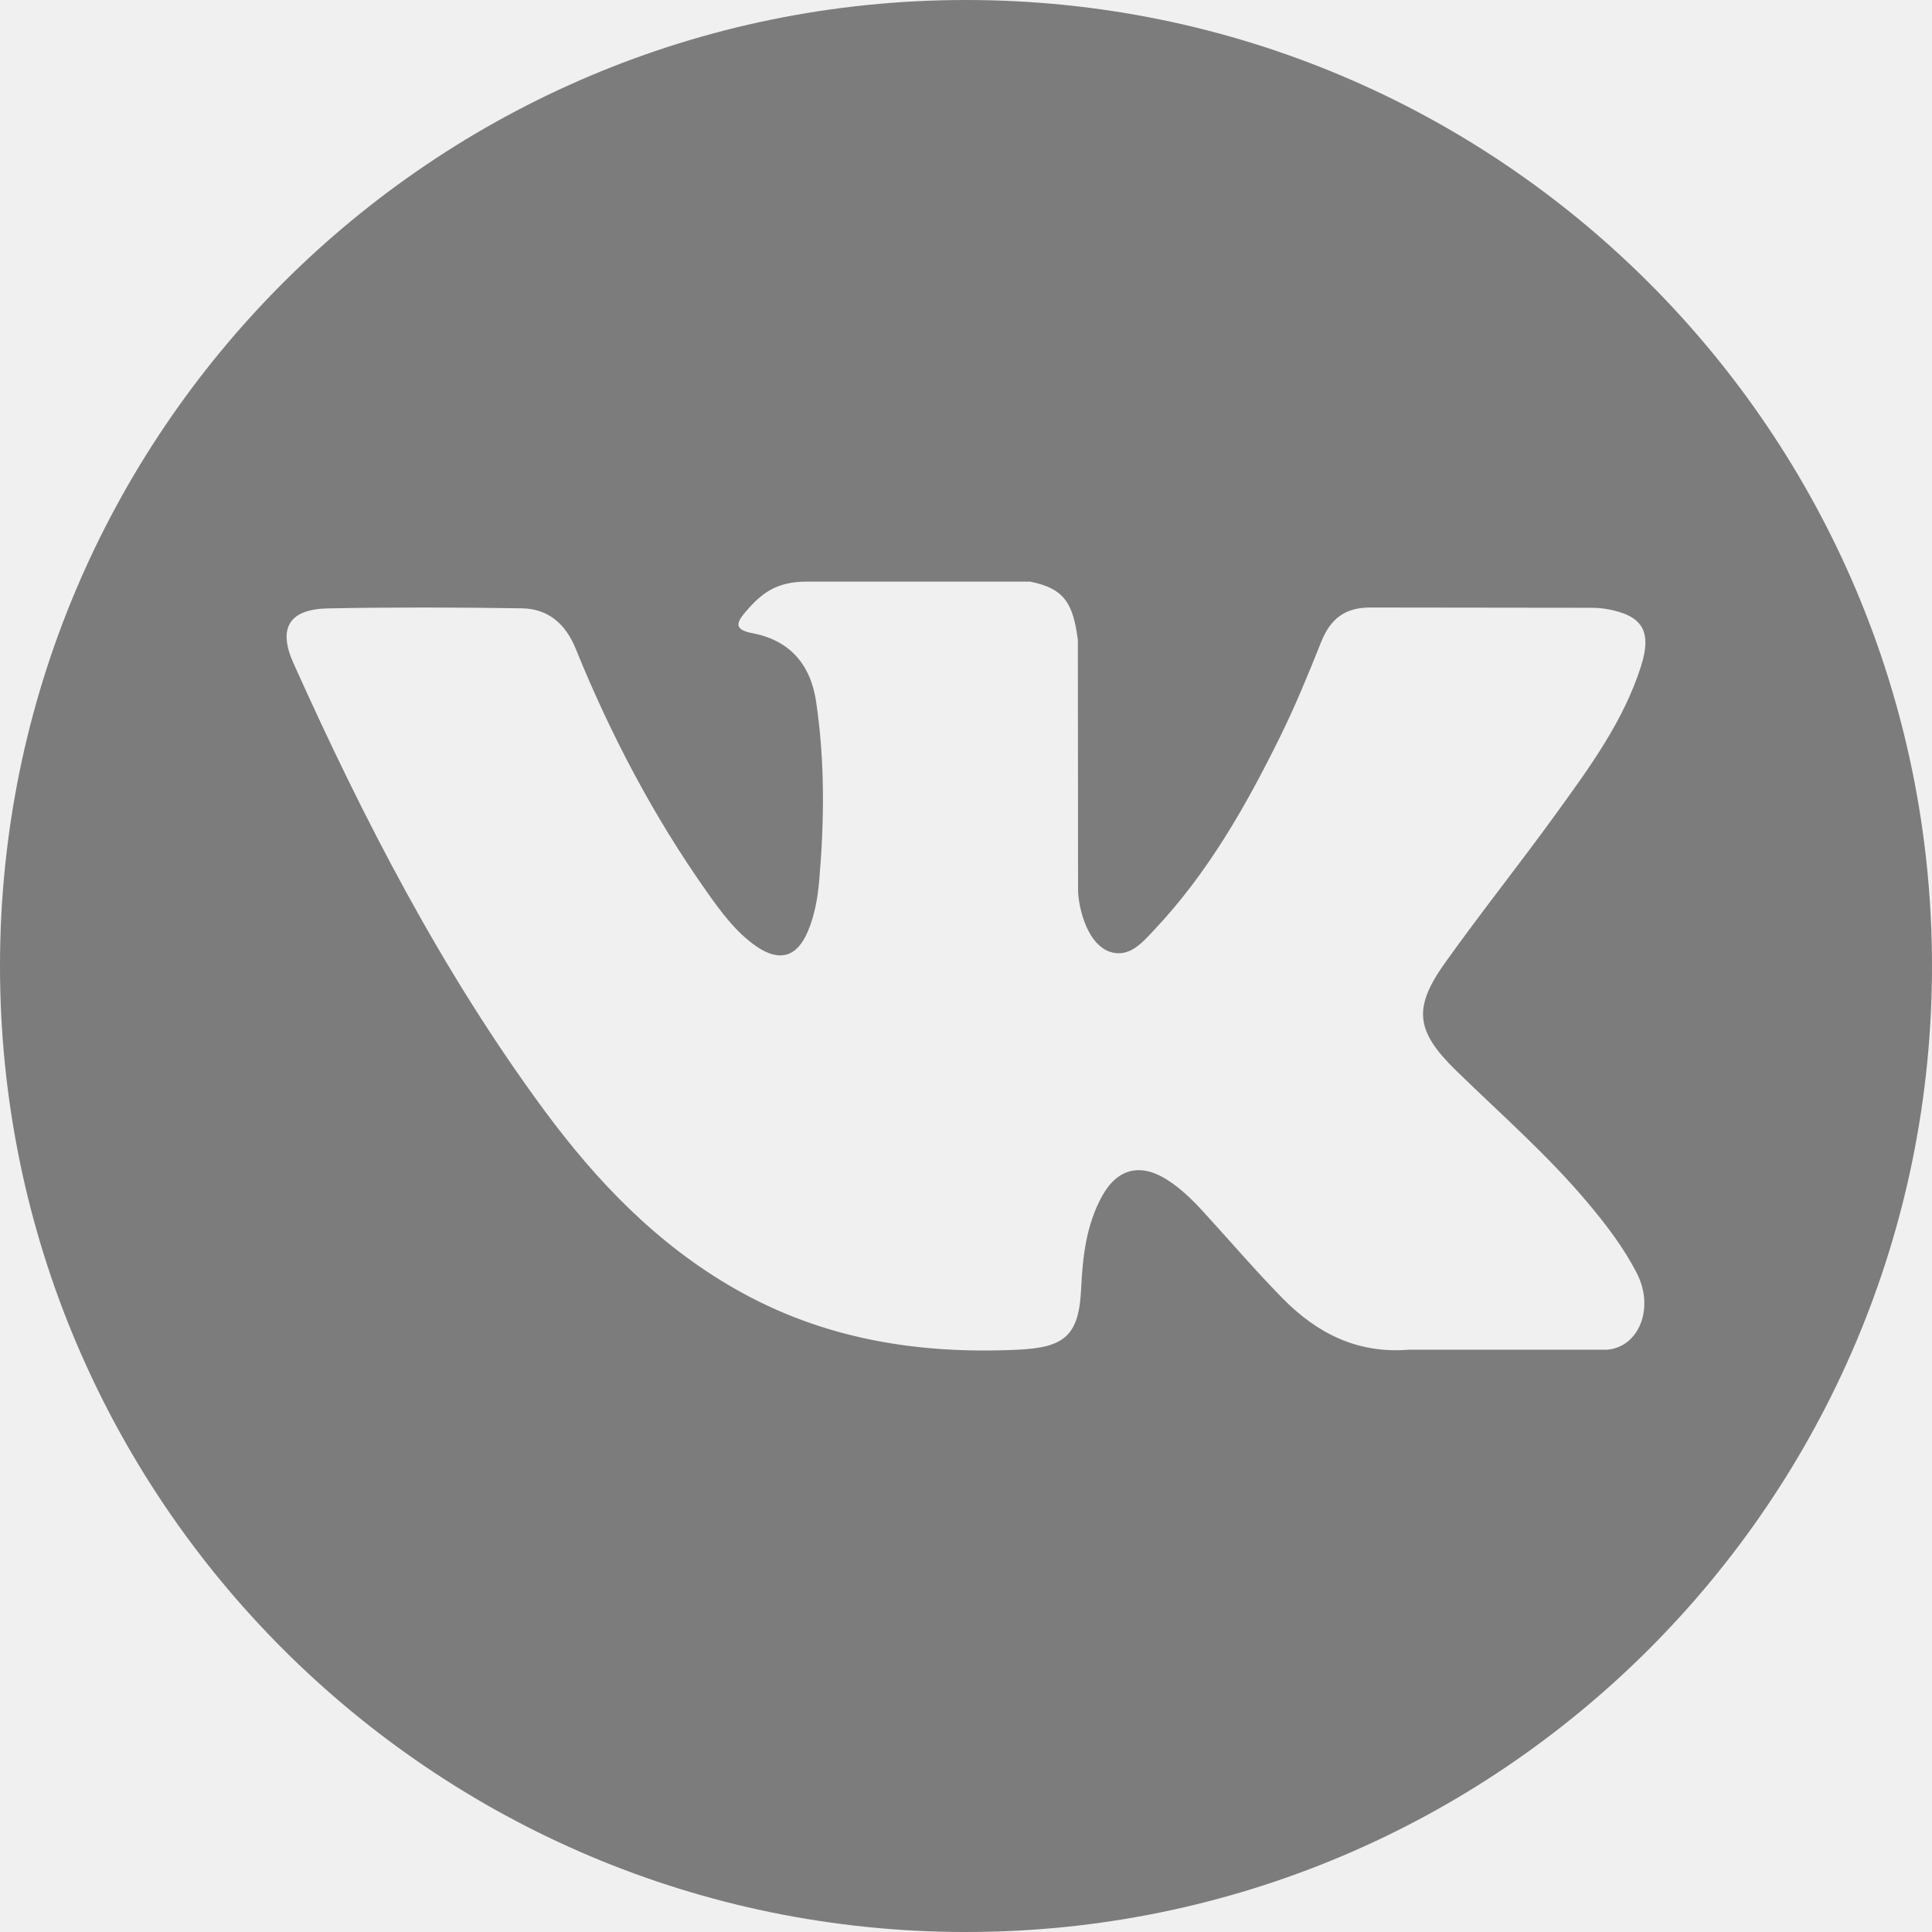
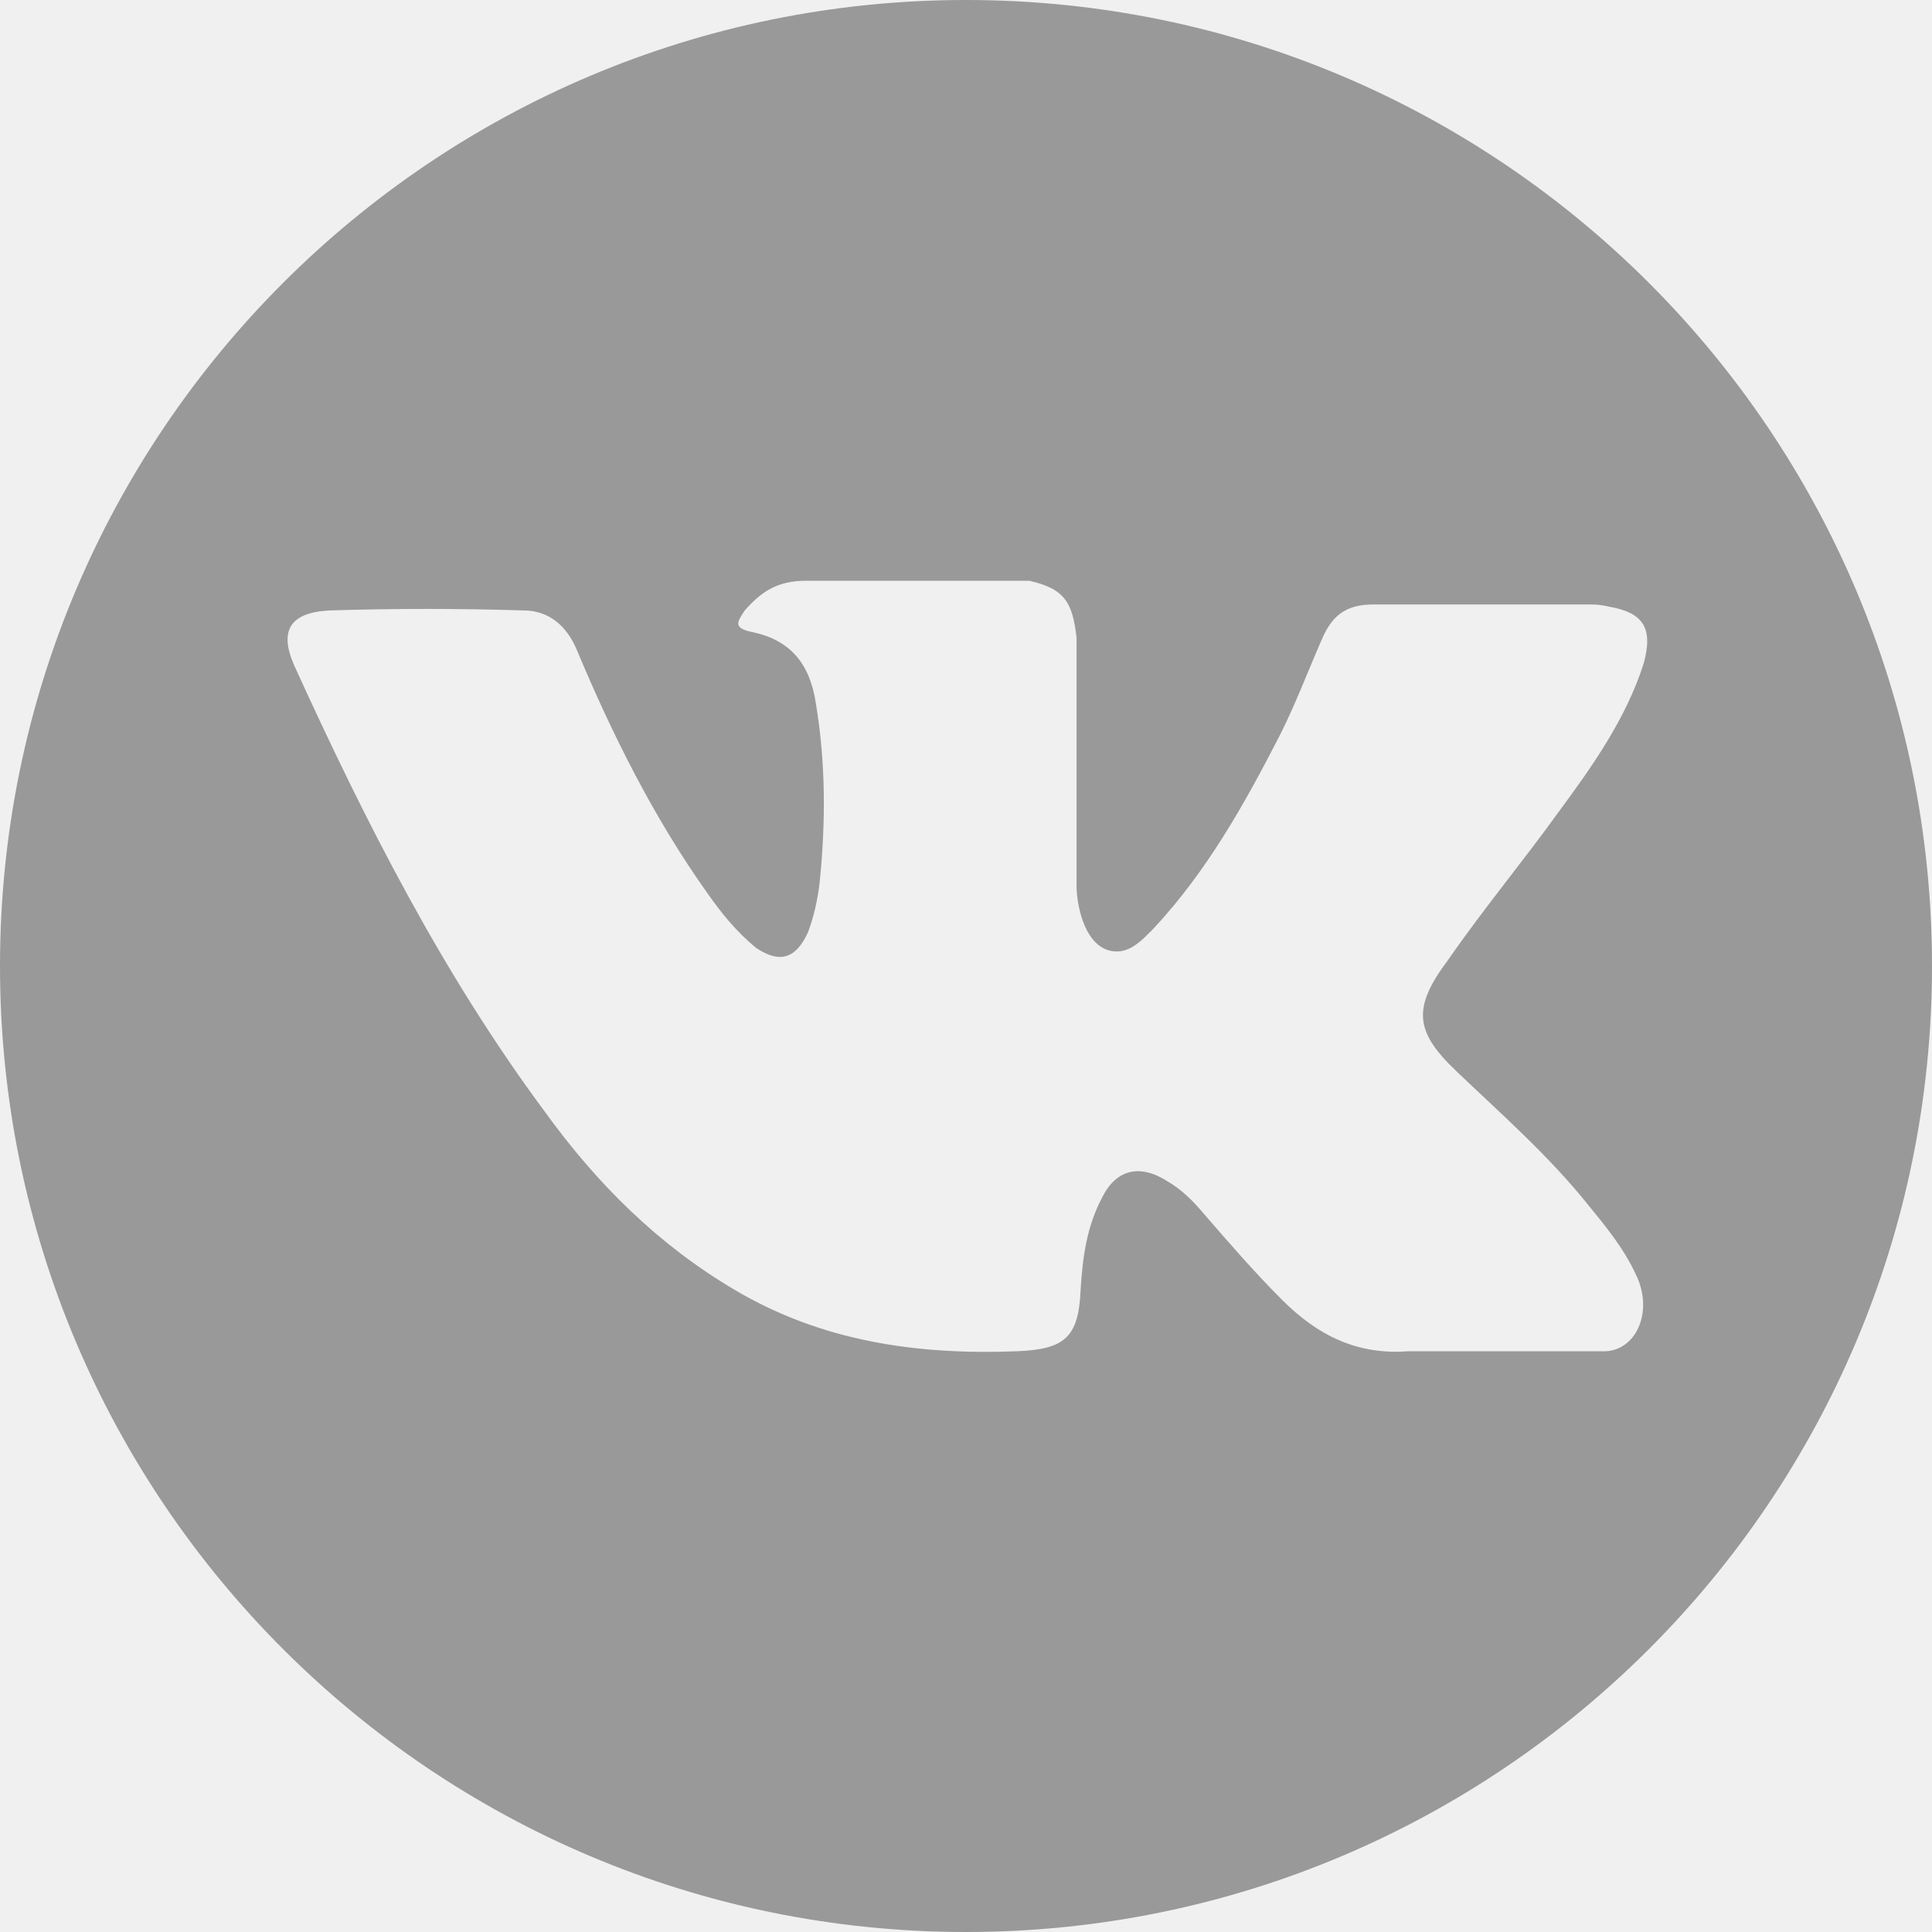
- <svg xmlns="http://www.w3.org/2000/svg" width="60" height="60" viewBox="0 0 60 60" fill="none">
-   <path d="M30 0C13.432 0 0 13.431 0 30C0 46.569 13.432 60 30 60C46.568 60 60 46.569 60 30C60 13.431 46.568 0 30 0ZM45.218 33.245C46.616 34.61 48.095 35.896 49.35 37.403C49.907 38.069 50.431 38.758 50.83 39.534C51.399 40.639 50.885 41.852 49.895 41.917L43.749 41.916C42.162 42.047 40.899 41.407 39.834 40.322C38.984 39.457 38.195 38.533 37.376 37.639C37.042 37.272 36.689 36.926 36.27 36.654C35.432 36.109 34.704 36.276 34.224 37.151C33.734 38.042 33.623 39.029 33.576 40.02C33.509 41.47 33.072 41.848 31.618 41.916C28.511 42.062 25.563 41.591 22.823 40.024C20.405 38.642 18.535 36.692 16.904 34.484C13.73 30.18 11.298 25.457 9.114 20.597C8.622 19.503 8.982 18.917 10.189 18.894C12.195 18.856 14.201 18.861 16.207 18.892C17.023 18.905 17.564 19.372 17.877 20.143C18.961 22.81 20.29 25.347 21.955 27.701C22.399 28.327 22.852 28.952 23.497 29.395C24.209 29.883 24.752 29.722 25.088 28.927C25.302 28.422 25.395 27.882 25.442 27.34C25.601 25.486 25.62 23.632 25.344 21.785C25.172 20.63 24.522 19.883 23.37 19.665C22.783 19.554 22.869 19.336 23.155 19.001C23.65 18.422 24.114 18.063 25.042 18.063L31.986 18.062C33.08 18.277 33.326 18.768 33.474 19.87L33.48 27.587C33.467 28.014 33.694 29.278 34.461 29.557C35.074 29.76 35.48 29.268 35.846 28.879C37.512 27.112 38.698 25.026 39.761 22.867C40.23 21.916 40.634 20.93 41.027 19.943C41.319 19.213 41.773 18.854 42.597 18.867L49.284 18.875C49.481 18.875 49.681 18.877 49.876 18.91C51.003 19.103 51.312 19.588 50.964 20.687C50.415 22.415 49.349 23.853 48.306 25.296C47.189 26.84 45.998 28.33 44.892 29.881C43.875 31.299 43.956 32.013 45.218 33.245Z" fill="#7C7C7C" />
+ <svg xmlns="http://www.w3.org/2000/svg" width="25" height="25" viewBox="0 0 25 25" fill="none">
+   <g clip-path="url(#clip0_370726_103)">
+     <path d="M12.5 0C5.598 0 0 5.598 0 12.5C0 19.402 5.598 25 12.5 25C19.402 25 25 19.402 25 12.5C25 5.598 19.402 0 12.5 0ZM18.839 13.855C19.427 14.417 20.041 14.954 20.552 15.593C20.782 15.874 21.012 16.155 21.166 16.488C21.396 16.948 21.191 17.459 20.782 17.485H18.226C17.561 17.536 17.05 17.28 16.59 16.82C16.232 16.462 15.9 16.079 15.568 15.695C15.44 15.542 15.286 15.389 15.107 15.286C14.749 15.056 14.443 15.133 14.264 15.491C14.059 15.874 14.008 16.283 13.983 16.692C13.957 17.306 13.778 17.459 13.165 17.485C11.861 17.536 10.634 17.357 9.509 16.692C8.512 16.104 7.72 15.312 7.055 14.392C5.726 12.602 4.729 10.634 3.809 8.615C3.604 8.154 3.758 7.924 4.269 7.899C5.112 7.873 5.93 7.873 6.774 7.899C7.106 7.899 7.336 8.103 7.464 8.41C7.924 9.509 8.461 10.583 9.151 11.554C9.33 11.81 9.535 12.065 9.79 12.27C10.097 12.474 10.302 12.398 10.455 12.065C10.532 11.861 10.583 11.631 10.608 11.401C10.685 10.634 10.685 9.867 10.557 9.1C10.481 8.589 10.225 8.282 9.739 8.18C9.484 8.129 9.535 8.052 9.637 7.899C9.841 7.669 10.046 7.515 10.429 7.515H13.318C13.778 7.618 13.88 7.797 13.931 8.257V11.477C13.931 11.656 14.008 12.193 14.341 12.296C14.596 12.372 14.775 12.168 14.928 12.014C15.619 11.273 16.104 10.404 16.564 9.509C16.769 9.1 16.922 8.691 17.101 8.282C17.229 7.975 17.408 7.822 17.766 7.822H20.552C20.629 7.822 20.706 7.822 20.808 7.848C21.268 7.924 21.396 8.129 21.268 8.589C21.038 9.305 20.603 9.918 20.169 10.506C19.709 11.145 19.197 11.759 18.737 12.423C18.277 13.037 18.303 13.344 18.839 13.855Z" fill="#999999" />
+   </g>
+   <defs>
+     <clipPath id="clip0_370726_103">
+       <rect width="25" height="25" fill="white" />
+     </clipPath>
+   </defs>
</svg>
